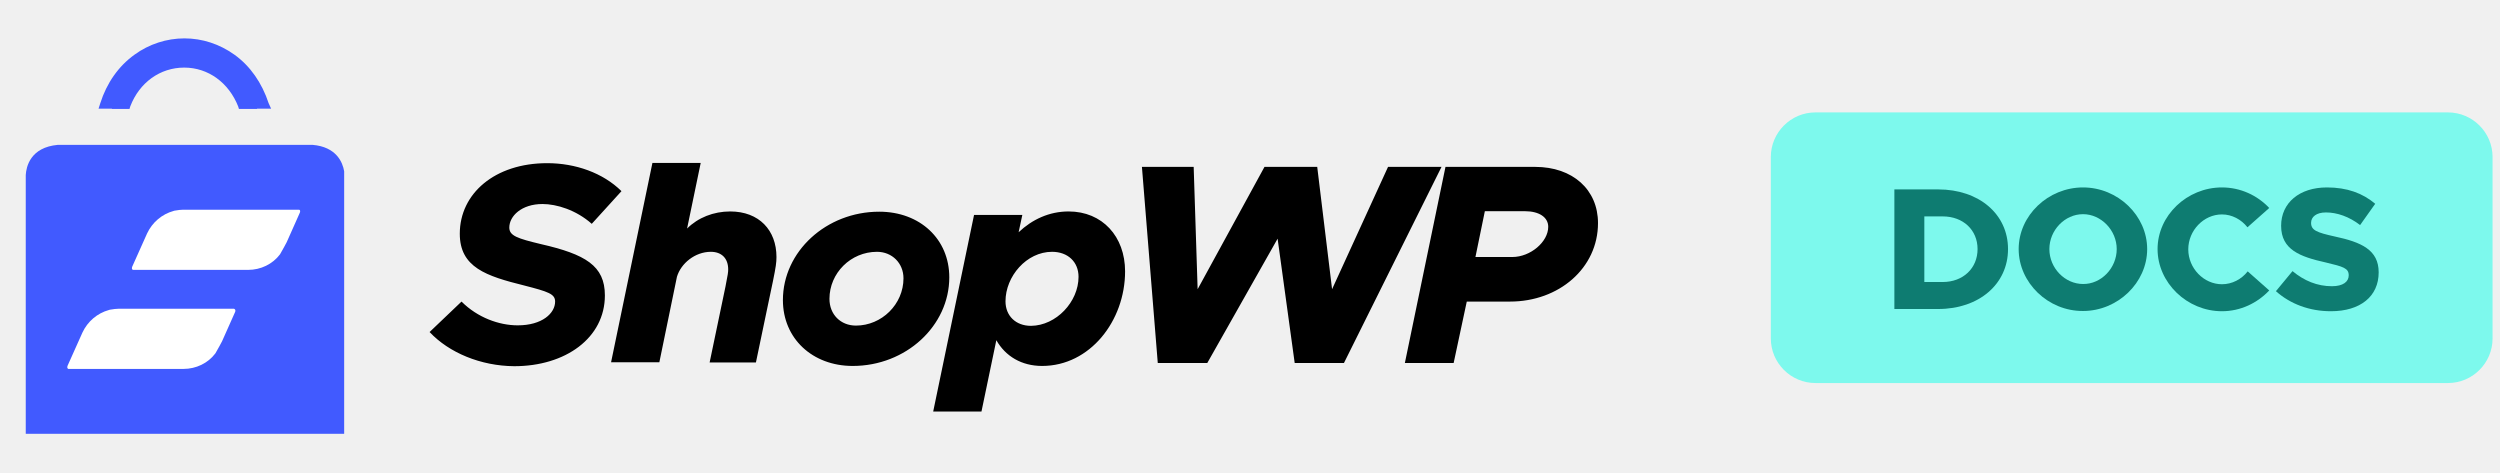
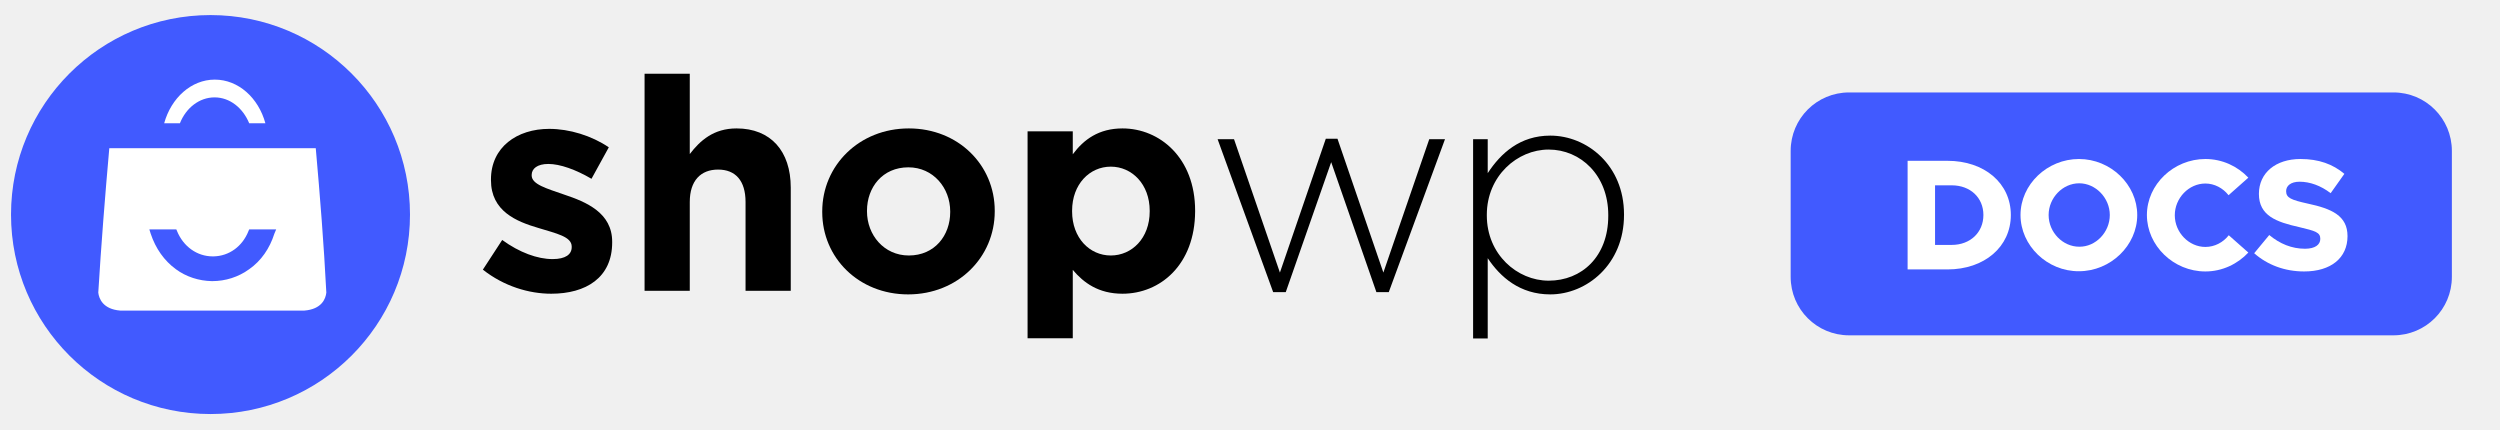
- <svg xmlns="http://www.w3.org/2000/svg" version="1.1" id="Layer_1" x="0px" y="0px" viewBox="0 0 1009.7 191" style="enable-background:new 0 0 1009.7 191;" xml:space="preserve">
+ <svg xmlns="http://www.w3.org/2000/svg" version="1.1" id="Layer_1" x="0px" y="0px" viewBox="0 0 1111.6 191" style="enable-background:new 0 0 1111.6 191;" xml:space="preserve">
  <style type="text/css">
	.st0{fill:#415AFF;}
	.st1{fill:#FFFFFF;}
- 	.st2{fill:#7DF9ED;}
- 	.st3{fill:#0E7C71;}
</style>
-   <path d="M173.5,134.1l12.9-12.3c6.5,6.5,15.2,9.6,22.7,9.6c9.9,0,15.1-4.9,15.1-9.6c0-3.1-2.8-4-12.5-6.5c-15.3-3.8-26-7.3-26-20.9  c0-16.2,14.1-28.5,35.3-28.5c11.4,0,22.5,3.9,30,11.3l-12,13.2c-6.3-5.6-14.2-8-19.9-8c-8.5,0-13.4,4.9-13.4,9.5  c0,3.3,3.2,4.4,12.8,6.7c17.9,4.1,25.8,8.7,25.8,20.7c0,17.2-15.9,28.6-36.6,28.6C194.2,147.8,181.4,142.5,173.5,134.1L173.5,134.1z   M313.6,103.8c0,4.4-1,7.3-8.3,42.6h-18.7c7.1-33.8,7.5-35.5,7.5-37.6c0-4.5-2.7-7.1-7-7.1c-6.4,0-12.1,4.7-13.7,10.1l-7.1,34.5  h-19.5l16.7-80.5H283l-5.5,26.5c4.4-4.4,10.7-6.9,17.4-6.9C306.6,85.4,313.6,93,313.6,103.8z M316.2,121.2  c0-19.6,17.5-35.7,38.9-35.7c16.5,0,28.3,11.1,28.3,26.5c0,19.6-17.5,35.8-39,35.8C328.1,147.8,316.2,136.7,316.2,121.2z   M364.9,112.4c0-6.1-4.6-10.7-10.7-10.7c-10.6,0-19.2,8.6-19.2,19c0,6.3,4.5,10.8,10.7,10.8C356.1,131.5,364.9,122.9,364.9,112.4z   M454.4,109.6c0,20-14.2,38.2-33.5,38.2c-8.3,0-14.8-3.9-18.5-10.4l-6,28.8h-19.5l16.5-79.4h19.5l-1.5,7c5.5-5.2,12.4-8.4,20.2-8.4  C445.2,85.4,454.4,95.5,454.4,109.6z M435.6,111.8c0-6-4.3-10.1-10.7-10.1c-10.3,0-18.8,9.9-18.8,20c0,5.8,4.1,9.9,10.3,9.9  C426.6,131.5,435.6,121.9,435.6,111.8z M461.2,67.4h20.9l1.6,49.4l27-49.4H532l6,49.4l22.6-49.4h21.6l-39.4,79.2h-19.9L516,96.4  l-28.4,50.2h-20L461.2,67.4z M583.8,67.4H620c15.2,0,25.4,9.2,25.4,22.7c0,18.2-15.8,31.7-35.5,31.7h-17.5l-5.3,24.8h-19.7  L583.8,67.4z M610.8,103.8c7.3,0,14.5-6.1,14.5-12.2c0-3.8-3.6-6.3-9.4-6.3h-16.2l-3.8,18.5H610.8z" />
-   <path class="st0" d="M126.2,58.5H23.4c-11.2,1-12.8,8.9-13,12.2v104.5H139v-106C138.4,65.5,135.8,59.3,126.2,58.5z" />
  <g>
-     <path class="st1" d="M94.5,124.7H47.8c-0.5,0-1.1,0.1-1.5,0.1c-0.6,0.1-1.4,0.2-2,0.3c-0.1,0-0.2,0.1-0.3,0.1   c-4.7,1.3-8.6,4.6-10.7,9.1l-6,13.4c-0.4,1.1,0.3,1.3,0.3,1.3h46.5c5.1,0,9.9-2.3,12.9-6.3c0.7-1.1,2.7-4.9,2.7-4.9l5.3-11.9   C95.3,124.9,94.5,124.7,94.5,124.7z" />
+     <g>
+       <path class="st0" d="M796.2,123.1c0,14.4,11.6,26,26,26h242c14.4,0,26-11.6,26-26v-56c0-14.4-11.6-26-26-26h-242    c-14.4,0-26,11.6-26,26L796.2,123.1L796.2,123.1z" />
+     </g>
  </g>
  <g>
-     <path class="st1" d="M120.8,84.7H73.9c-0.5,0-1.1,0.1-1.5,0.1c-0.6,0.1-1.4,0.2-2,0.3c-0.1,0-0.2,0.1-0.3,0.1   c-4.7,1.3-8.6,4.6-10.7,9.1l-6,13.4c-0.4,1.1,0.3,1.3,0.3,1.3h46.5c5.1,0,9.9-2.3,12.9-6.3c0.7-1.1,2.7-4.9,2.7-4.9l5.3-11.9   C121.5,84.8,120.8,84.7,120.8,84.7z" />
-   </g>
-   <path class="st0" d="M109.5,43.9l-1-2.2c-2.7-8.2-7.4-15-13.8-19.6c-6-4.3-13-6.6-20.2-6.6s-14.3,2.3-20.2,6.6  c-6.4,4.6-11.2,11.4-13.8,19.6l-0.7,2.2h5.4V44h7.1l0.3-1c3.7-9.7,12.1-15.7,21.8-15.7s18,6.1,21.8,15.7l0.3,1h7.3v-0.1H109.5z" />
-   <g>
-     <path class="st2" d="M988.7,154.7H733.2c-9.9,0-18-8.1-18-18V63.4c0-9.9,8.1-18,18-18h255.5c9.9,0,18,8.1,18,18v73.3   C1006.7,146.6,998.6,154.7,988.7,154.7z" />
+     <path class="st1" d="M848.2,71.5h17.7c16.5,0,28.2,10,28.2,24.1s-11.7,24.2-28.2,24.2h-17.7V71.5z M867.8,108.9   c8.3,0,14.1-5.6,14.1-13.3s-5.8-13.2-14.1-13.2h-7.4v26.5H867.8z" />
+     <path class="st1" d="M898.4,95.6c0-13.6,11.9-24.9,26-24.9s25.9,11.4,25.9,24.9c0,13.6-11.9,25-25.9,25   C910.3,120.7,898.4,109.2,898.4,95.6z M938.1,95.6c0-7.6-6.3-14.1-13.6-14.1c-7.4,0-13.6,6.5-13.6,14.1c0,7.7,6.3,14.1,13.6,14.1   C931.8,109.8,938.1,103.3,938.1,95.6z" />
+     <path class="st1" d="M954.6,95.6c0-13.6,11.9-24.9,26-24.9c7.5,0,14.3,3.2,19.1,8.3l-8.8,7.8c-2.5-3.2-6.3-5.2-10.3-5.2   c-7.4,0-13.6,6.5-13.6,14.1c0,7.7,6.3,14.1,13.6,14.1c4.1,0,7.9-2,10.4-5.2l8.7,7.7c-4.8,5.1-11.6,8.4-19.1,8.4   C966.4,120.7,954.6,109.2,954.6,95.6z" />
+     <path class="st1" d="M1002.3,112.6l6.7-8.1c4.7,3.9,10,6.1,15.9,6.1c4.5,0,6.8-1.8,6.8-4.4c0-2.9-2.2-3.5-9.3-5.2   c-10.3-2.3-18-5.1-18-14.8c0-9.3,7.4-15.5,18.5-15.5c8.1,0,14.4,2.3,19.5,6.6l-6.1,8.6c-4.4-3.4-9.3-5.1-13.8-5.1   c-3.9,0-6,1.8-6,4.2c0,3,2.3,3.9,9.5,5.5c10.8,2.3,17.8,5.4,17.8,14.5c0,9.7-7.4,15.7-19.3,15.7   C1015.9,120.7,1008.2,117.8,1002.3,112.6z" />
  </g>
  <g>
-     <path class="st3" d="M765.1,76.5h17.7c16.5,0,28.2,10,28.2,24.1s-11.7,24.2-28.2,24.2h-17.7V76.5z M784.6,113.9   c8.3,0,14.1-5.6,14.1-13.3s-5.8-13.2-14.1-13.2h-7.4v26.5H784.6z" />
-     <path class="st3" d="M815.3,100.6c0-13.6,11.9-24.9,26-24.9s25.9,11.4,25.9,24.9c0,13.6-11.9,25-25.9,25   C827.2,125.7,815.3,114.2,815.3,100.6z M854.9,100.6c0-7.6-6.3-14.1-13.6-14.1c-7.4,0-13.6,6.5-13.6,14.1c0,7.7,6.3,14.1,13.6,14.1   C848.6,114.8,854.9,108.3,854.9,100.6z" />
-     <path class="st3" d="M871.4,100.6c0-13.6,11.9-24.9,26-24.9c7.5,0,14.3,3.2,19.1,8.3l-8.8,7.8c-2.5-3.2-6.3-5.2-10.3-5.2   c-7.4,0-13.6,6.5-13.6,14.1c0,7.7,6.3,14.1,13.6,14.1c4.1,0,7.9-2,10.4-5.2l8.7,7.7c-4.8,5.1-11.6,8.4-19.1,8.4   C883.3,125.7,871.4,114.2,871.4,100.6z" />
-     <path class="st3" d="M919.2,117.6l6.7-8.1c4.7,3.9,10,6.1,15.9,6.1c4.5,0,6.8-1.8,6.8-4.4c0-2.9-2.2-3.5-9.3-5.2   c-10.3-2.3-18-5.1-18-14.8c0-9.3,7.4-15.5,18.5-15.5c8.1,0,14.4,2.3,19.5,6.6l-6.1,8.6c-4.4-3.4-9.3-5.1-13.8-5.1   c-3.9,0-6,1.8-6,4.2c0,3,2.3,3.9,9.5,5.5c10.8,2.3,17.8,5.4,17.8,14.5c0,9.7-7.4,15.7-19.3,15.7C932.8,125.7,925,122.8,919.2,117.6   z" />
+     <circle class="st0" cx="93.6" cy="95.4" r="88.7" />
+     <path class="st1" d="M80,54.8c2.7-6.8,8.6-11.5,15.4-11.5c6.8,0,12.6,4.7,15.4,11.5h7.2c-3.1-11.3-12-19.4-22.5-19.4   c-10.5,0-19.4,8.2-22.5,19.4H80z" />
+     <path class="st1" d="M140.4,65.9c-30.6,0-61.2,0-91.8,0c-1.9,21.4-3.6,42.8-4.9,64.2c0.3,2.7,2.1,7.4,9.8,8c13.4,0,26.8,0,40.2,0   c0.5,0,0.9,0,1.4,0c13.4,0,26.8,0,40.2,0c7.7-0.6,9.5-5.2,9.8-8C144,108.6,142.3,87.3,140.4,65.9z M122,103.9   c-2.1,6.6-5.9,12.1-11.2,15.8c-4.8,3.5-10.6,5.3-16.4,5.3c-0.1,0-0.1,0-0.2,0l0,0c-5.7-0.1-11.4-1.9-16-5.3   c-5.2-3.8-9-9.2-11.2-15.8l-0.6-1.9h12l0.3,0.7c2.8,6.9,8.9,11.3,15.9,11.3c0.1,0,0.2,0,0.3,0l0,0c6.9-0.1,12.9-4.4,15.6-11.3   l0.3-0.7h12L122,103.9z" />
  </g>
+   <path d="M245.1,130.6c-9.9,0-21-3.3-30.4-10.7l8.6-13.2c7.7,5.6,15.7,8.5,22.4,8.5c5.8,0,8.5-2.1,8.5-5.3v-0.3  c0-4.4-6.9-5.8-14.7-8.2c-9.9-2.9-21.2-7.5-21.2-21.3v-0.3c0-14.4,11.6-22.5,25.9-22.5c9,0,18.8,3,26.5,8.2L263,79.5  c-7-4.1-14-6.6-19.2-6.6c-4.9,0-7.4,2.1-7.4,4.9V78c0,4,6.7,5.8,14.4,8.5c9.9,3.3,21.4,8.1,21.4,21v0.3  C272.2,123.5,260.5,130.6,245.1,130.6z" />
+   <path d="M331.5,129.3V89.8c0-9.5-4.5-14.4-12.2-14.4c-7.7,0-12.6,4.9-12.6,14.4v39.5h-20.1V32.8h20.1v35.7  c4.6-6,10.6-11.4,20.8-11.4c15.2,0,24.1,10.1,24.1,26.3v45.9H331.5z" />
+   <path d="M403.8,130.9c-22,0-38.2-16.3-38.2-36.6V94c0-20.4,16.4-36.9,38.5-36.9c22,0,38.2,16.3,38.2,36.6V94  C442.3,114.4,425.9,130.9,403.8,130.9z M422.5,94c0-10.4-7.5-19.6-18.6-19.6c-11.5,0-18.4,8.9-18.4,19.3V94  c0,10.4,7.5,19.6,18.6,19.6c11.5,0,18.4-8.9,18.4-19.3V94z" />
+   <path d="M499.1,130.6c-10.7,0-17.3-4.9-22.1-10.6v30.4h-20.1V58.4H477v10.2c4.9-6.6,11.6-11.5,22.1-11.5c16.5,0,32.3,13,32.3,36.6  V94C531.3,117.7,515.9,130.6,499.1,130.6z M511.2,93.7c0-11.8-7.9-19.6-17.3-19.6c-9.4,0-17.2,7.8-17.2,19.6V94  c0,11.8,7.8,19.6,17.2,19.6c9.4,0,17.3-7.7,17.3-19.6V93.7z" />
+   <path d="M617.5,129.9H612l-20.1-57.8l-20.2,57.8h-5.6l-24.7-68h7.3l20.4,59.3l20.4-59.5h5.2l20.4,59.5l20.4-59.3h7L617.5,129.9z" />
+   <path d="M689.3,130.9c-13.5,0-22.2-7.7-27.8-16.1v35.7H655V61.9h6.5v15.1c5.8-8.9,14.4-16.7,27.8-16.7c16.3,0,32.8,13.1,32.8,35v0.3  C722.1,117.6,705.5,130.9,689.3,130.9z M715.1,95.6c0-17.7-12.3-29.1-26.5-29.1c-14,0-27.5,11.8-27.5,29v0.3c0,17.3,13.5,29,27.5,29  c14.7,0,26.5-10.7,26.5-28.8V95.6z" />
</svg>
